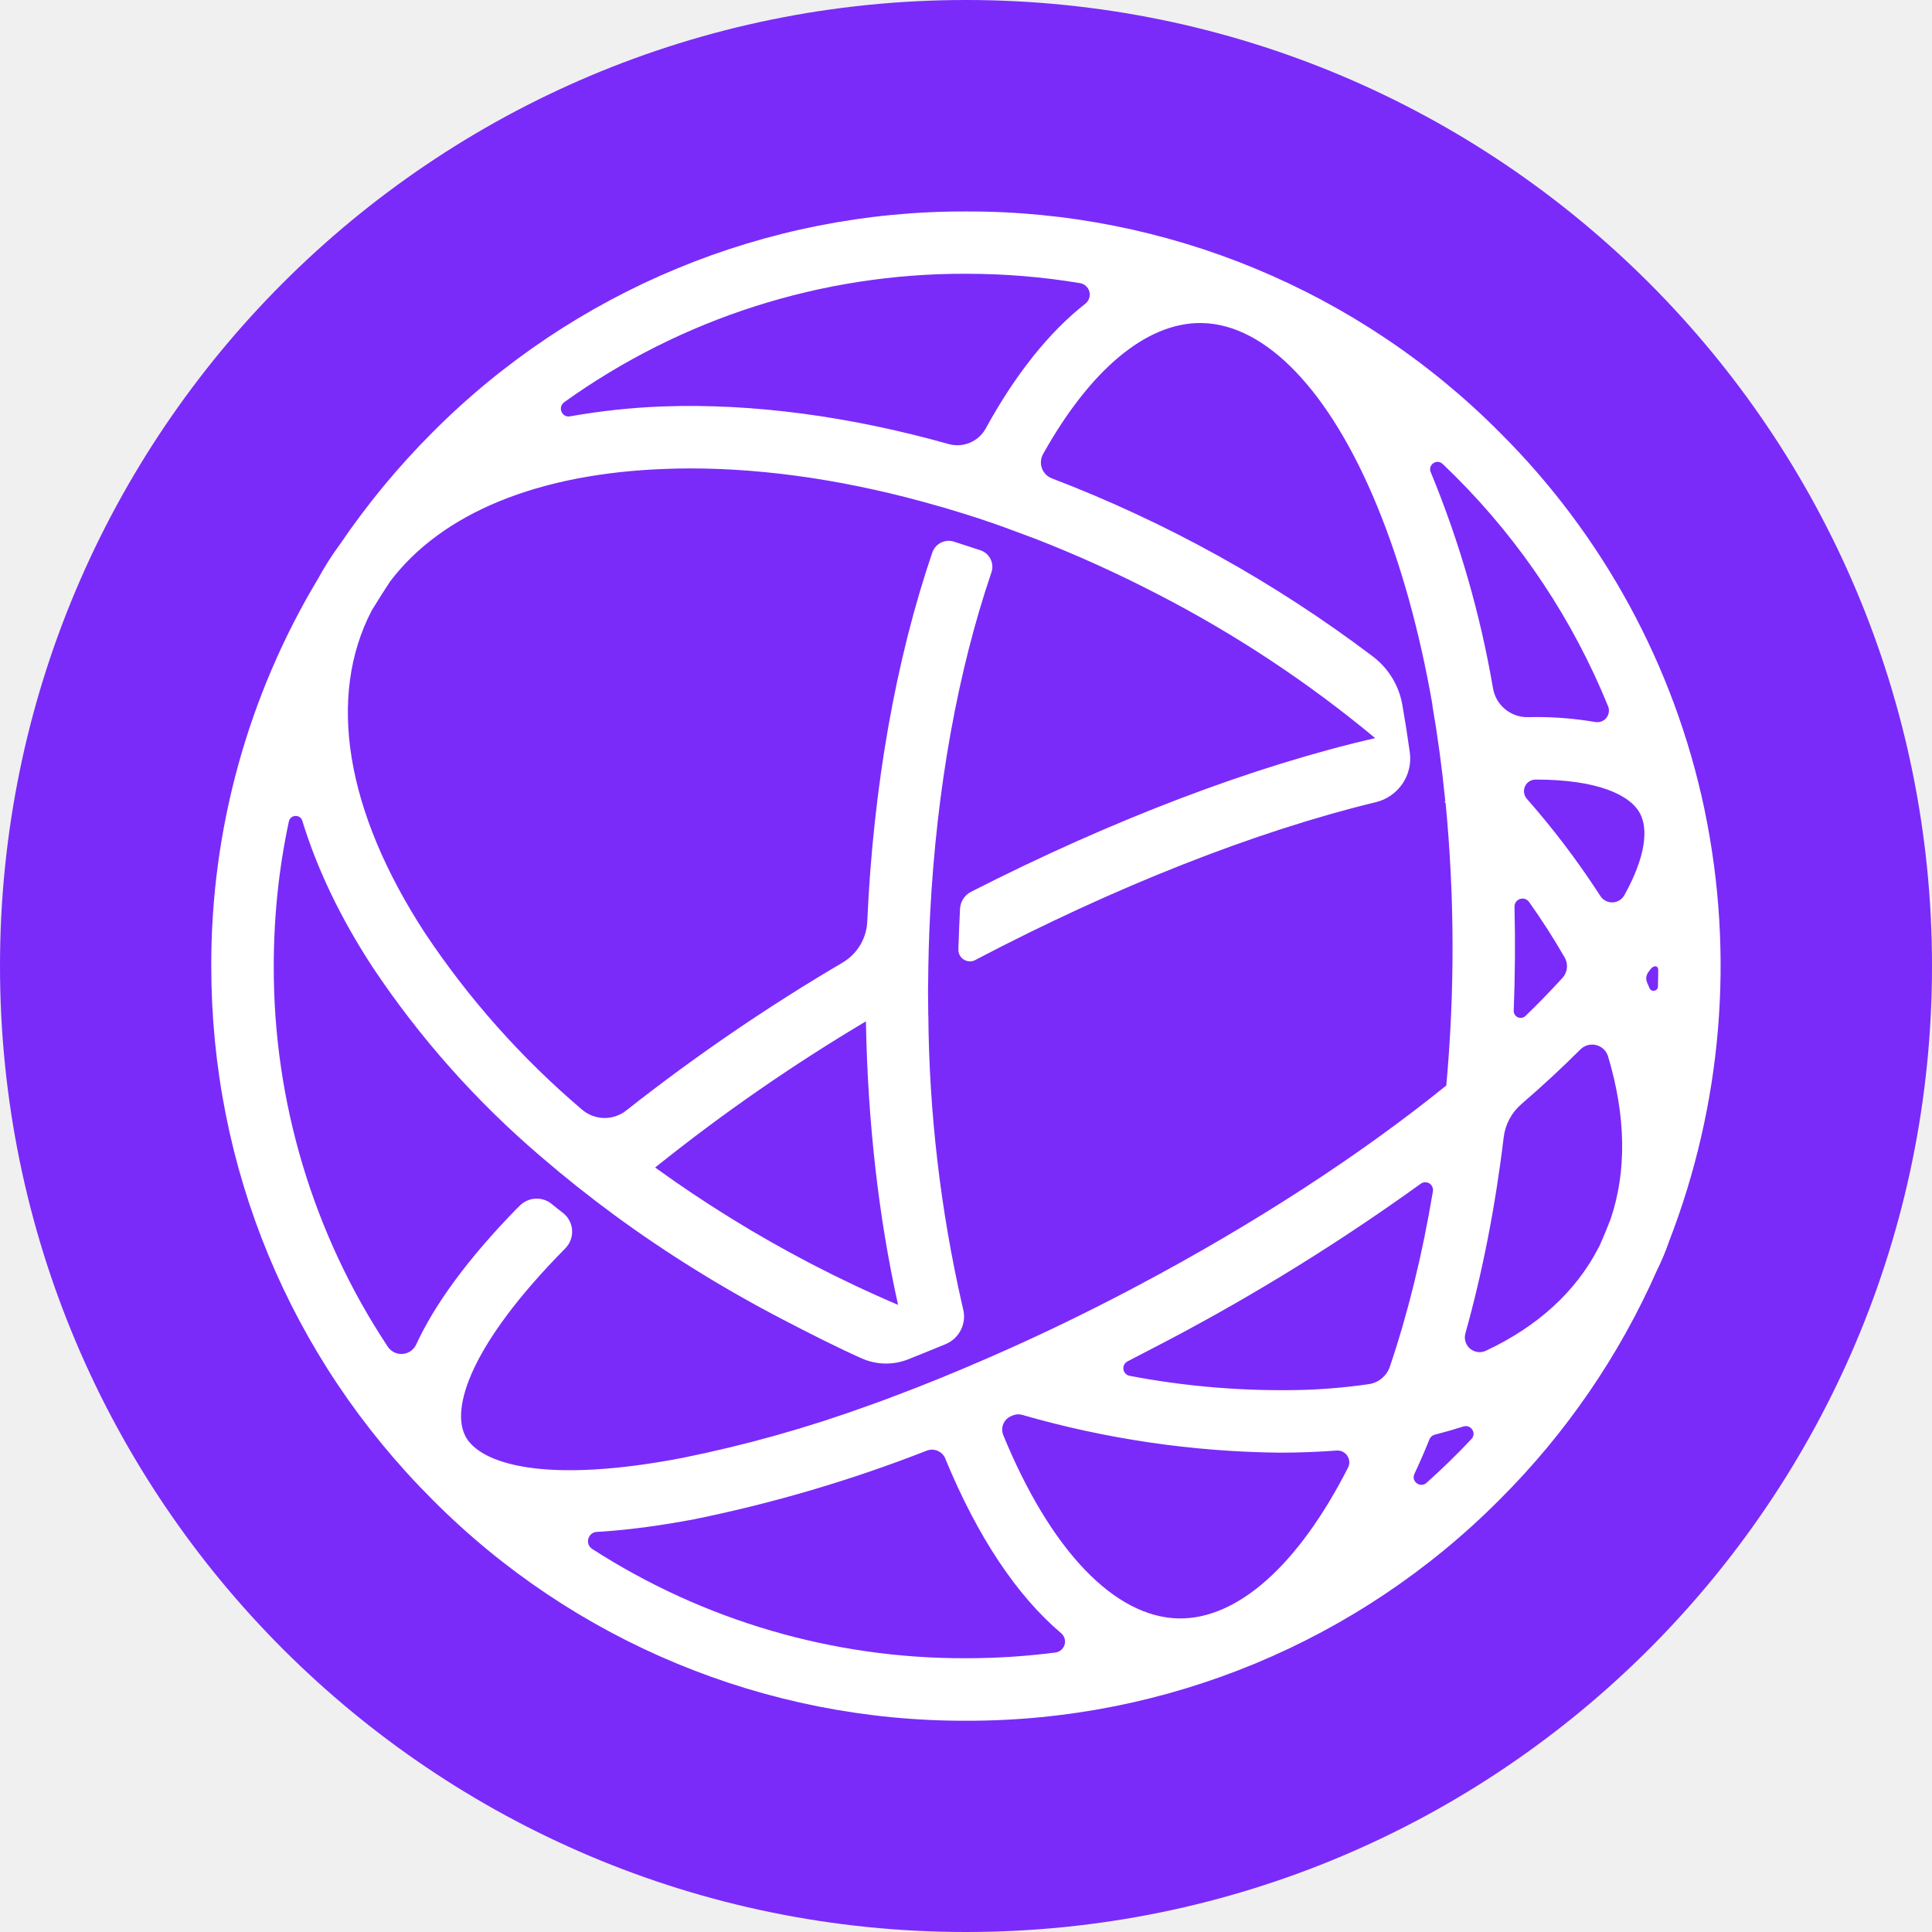
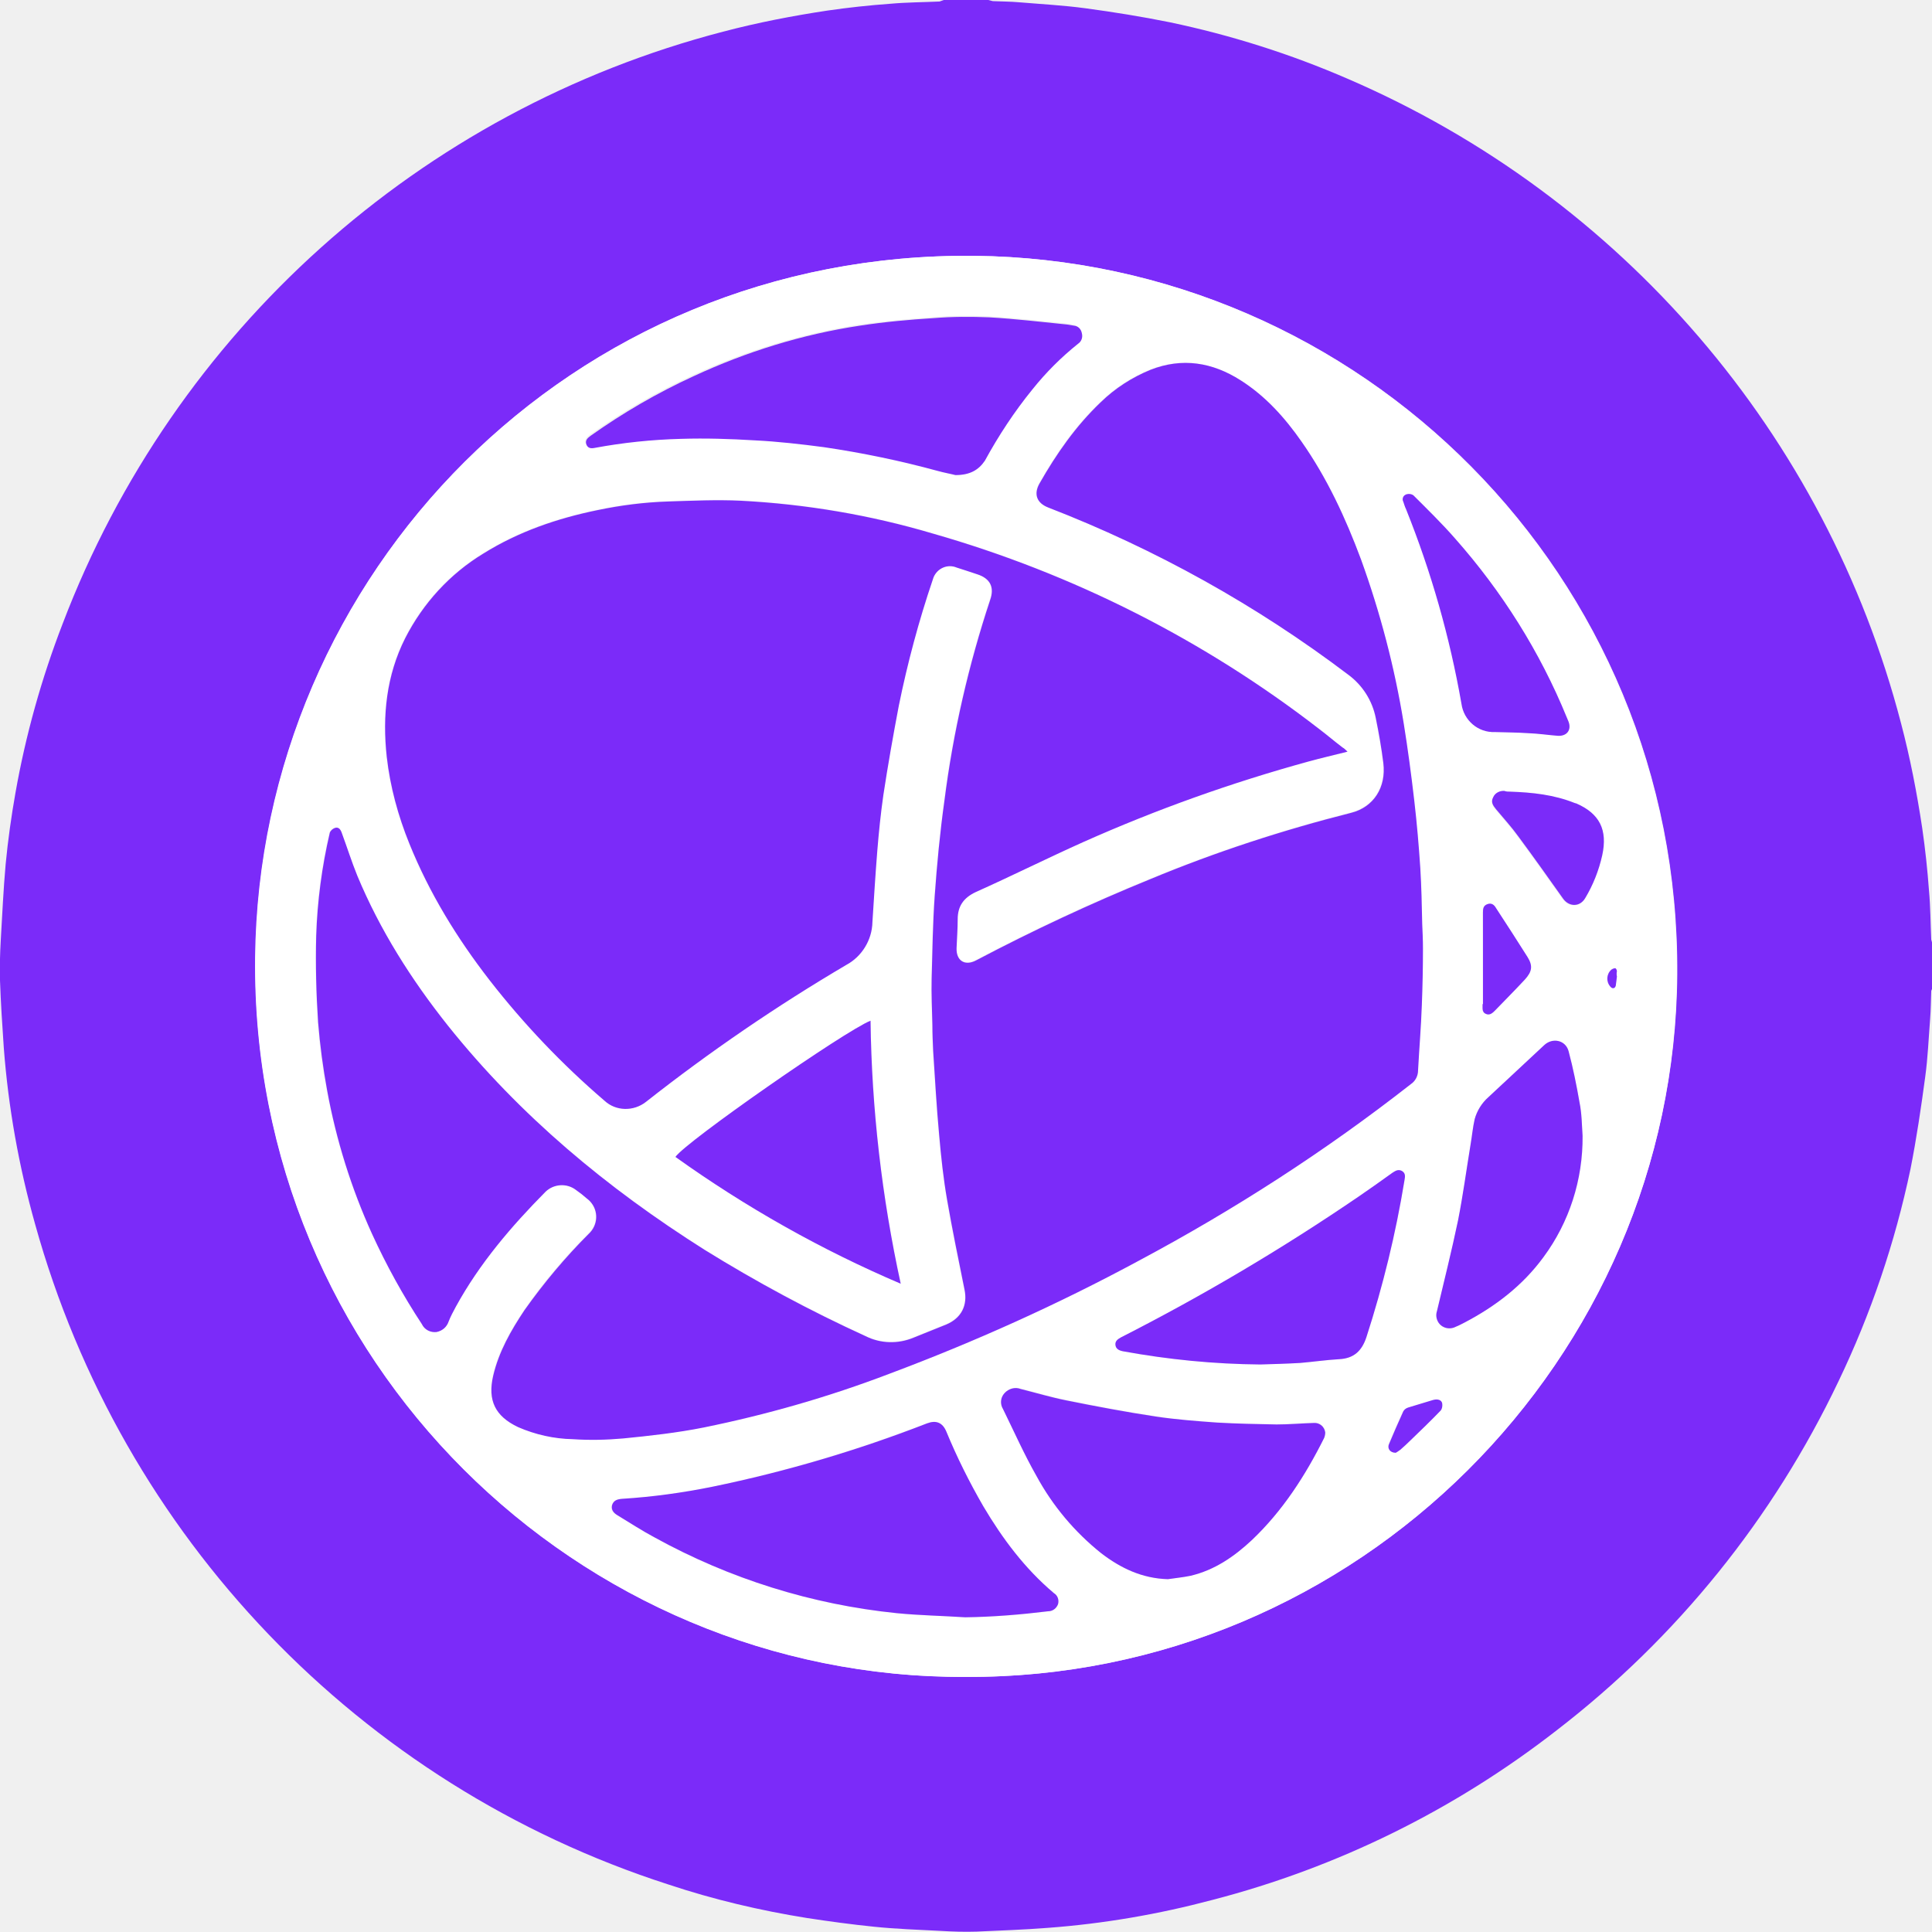
- <svg xmlns="http://www.w3.org/2000/svg" fill="none" viewBox="0 0 20 20">
-   <circle cx="10" cy="10" r="10" fill="#7a2bf9" />
-   <path fill="#fff" fill-rule="evenodd" d="M17.163 10.213c-.002.049-.068.061-.087.017l-.025-.058a.11.11 0 0 1 .012-.108l.026-.034c.032-.04.077-.035.077.01 0 .06-.002.112-.003.173m-.347-.947a.145.145 0 0 1-.25.008l-.028-.043a8.5 8.5 0 0 0-.734-.964.12.12 0 0 1 .09-.197h.002c.642 0 .979.158 1.082.352.085.162.059.445-.162.844m-.144 3.357q-.051.132-.108.261l-.018.036c-.236.455-.632.813-1.162 1.062a.153.153 0 0 1-.214-.18c.176-.63.31-1.312.396-2.028a.54.54 0 0 1 .183-.344q.328-.283.609-.564l.002-.002a.172.172 0 0 1 .287.073c.184.614.195 1.187.025 1.686m-1.44 2.274a7 7 0 0 1-.465.453c-.064.058-.162-.014-.125-.092a7 7 0 0 0 .156-.359.08.08 0 0 1 .054-.047q.152-.039.297-.085c.078-.025.14.07.083.13m-1.058-.569a6 6 0 0 1-.674.06 8.4 8.4 0 0 1-1.804-.145.08.08 0 0 1-.022-.151l.408-.212a22 22 0 0 0 2.624-1.625.08.08 0 0 1 .127.079c-.108.65-.258 1.26-.446 1.816a.27.27 0 0 1-.213.178m-.22.866c-.512 1.006-1.142 1.57-1.753 1.56-.663-.013-1.325-.704-1.815-1.897v-.001a.15.15 0 0 1 .079-.195l.015-.007a.15.15 0 0 1 .103-.007 10 10 0 0 0 2.666.391 8 8 0 0 0 .587-.022.122.122 0 0 1 .118.178m-3.03 1.913q-.456.059-.924.059a7.1 7.1 0 0 1-3.869-1.131c-.079-.051-.045-.173.048-.177l.054-.003q.436-.03.955-.128a14.6 14.6 0 0 0 2.406-.71.15.15 0 0 1 .193.084v.002c.332.806.74 1.416 1.198 1.804a.114.114 0 0 1-.06.2m-4.143-5.021a19 19 0 0 1 2.182-1.513c.018 1.038.132 2.035.333 2.935q-.451-.192-.898-.424a13 13 0 0 1-1.617-.998m-1.964 2.781c-.15-.284.044-.942 1.033-1.943a.246.246 0 0 0-.022-.367q-.06-.045-.118-.094a.247.247 0 0 0-.33.018l-.039.038c-.494.508-.84.978-1.034 1.4a.169.169 0 0 1-.293.023A7.1 7.1 0 0 1 2.834 10q0-.765.156-1.495c.015-.074.119-.079.14-.007.15.491.391.999.726 1.512a9.5 9.5 0 0 0 1.747 1.966q.361.311.758.603c.536.393 1.119.756 1.738 1.078.275.143.543.28.817.403a.62.62 0 0 0 .482.013q.194-.077.39-.158a.31.31 0 0 0 .182-.364l-.01-.043a14 14 0 0 1-.35-3.001h-.001v-.038q0-.089-.002-.176v-.091h.001a16 16 0 0 1 .021-.748c.067-1.292.286-2.506.634-3.528a.18.18 0 0 0-.112-.229l-.276-.09a.18.18 0 0 0-.224.113c-.378 1.109-.611 2.425-.673 3.817a.52.52 0 0 1-.256.428 20 20 0 0 0-2.237 1.529.36.36 0 0 1-.463-.01 8.8 8.8 0 0 1-1.624-1.827c-.82-1.259-1.015-2.445-.549-3.339l.004-.006q.09-.148.185-.292c.536-.709 1.533-1.12 2.856-1.166q.125-.005.253-.005c.81 0 1.681.134 2.567.39l.058.016.045.014q.308.09.615.202l.015.006.21.078.049.018q.65.252 1.29.584a12.4 12.4 0 0 1 2.24 1.484c-1.255.288-2.715.842-4.182 1.59a.21.21 0 0 0-.116.179c-.005.09-.012.274-.017.419a.12.12 0 0 0 .174.11l.001-.001C11.55 9.175 13 8.605 14.243 8.304a.465.465 0 0 0 .351-.517 13 13 0 0 0-.077-.49.8.8 0 0 0-.309-.504 13.5 13.5 0 0 0-3.319-1.841.177.177 0 0 1-.091-.252c.486-.869 1.063-1.356 1.626-1.356h.017c.664.012 1.326.704 1.816 1.897.248.604.44 1.3.572 2.057l-.002-.001q.084.485.135 1l-.01.004.013.012a15.7 15.7 0 0 1 .007 2.924c-.888.718-1.986 1.432-3.193 2.072q-.595.316-1.186.586l-.018.008-.09.041q-.49.221-.965.408l-.054.021-.225.086-.044.017-.192.07-.023.008a13.4 13.4 0 0 1-1.917.538c-1.424.274-2.095.064-2.248-.225M5.84 4.164A7.1 7.1 0 0 1 10 2.834q.6 0 1.18.097a.12.12 0 0 1 .055.213c-.374.294-.722.728-1.03 1.29a.335.335 0 0 1-.384.163c-1.02-.287-2.023-.422-2.95-.39a7 7 0 0 0-.97.103c-.085.016-.131-.096-.06-.146m9.837 5.222a.083.083 0 0 1 .15-.05 7 7 0 0 1 .37.577.18.18 0 0 1-.023.21 9 9 0 0 1-.383.394.072.072 0 0 1-.122-.054 17 17 0 0 0 .008-1.077m-.743-4.583q.067.064.133.13a7.2 7.2 0 0 1 1.578 2.376.12.12 0 0 1-.133.165 3.6 3.6 0 0 0-.694-.05.36.36 0 0 1-.363-.296 10.5 10.5 0 0 0-.645-2.24c-.033-.076.063-.143.123-.085m2.71 3.572a7.76 7.76 0 0 0-2.12-3.9A7.76 7.76 0 0 0 10 2.189a7.76 7.76 0 0 0-5.524 2.288 8 8 0 0 0-.957 1.158 3 3 0 0 0-.222.348A7.76 7.76 0 0 0 2.187 10c0 2.087.813 4.049 2.289 5.524A7.76 7.76 0 0 0 10 17.813a7.76 7.76 0 0 0 5.524-2.289 7.8 7.8 0 0 0 1.63-2.376q.072-.145.124-.297a7.9 7.9 0 0 0 .37-4.455z" clip-rule="evenodd" />
+ <svg xmlns="http://www.w3.org/2000/svg" viewBox="0 0 512 512">
+   <path fill="#7b2bf9" d="M250.1 0h11.8l1.2.3c2.3.1 4.6.1 6.9.3 5.9.5 11.8.8 17.7 1.6 7.4 1 14.9 2.2 22.3 3.7 16.2 3.4 32 8.4 47.2 15 72.6 31.3 126.7 94.3 146.6 170.8 2.4 9.1 4.2 18.4 5.6 27.7.8 5.5 1.4 11.1 1.8 16.6.4 4.3.4 8.7.6 13 .1.4.2.7.3 1.1v11.8c-.1.2-.2.4-.3.7-.1 2.5-.1 5-.3 7.5-.4 5.1-.6 10.2-1.3 15.3-1.1 8.2-2.3 16.3-3.9 24.4-4.1 19.5-10.5 38.4-19.1 56.3-17.3 36.3-42.8 67.9-74.6 92.4-27.1 21.1-58.1 36.4-91.3 45-14.3 3.8-28.8 6.3-43.6 7.4-6.3.5-12.6.7-18.9 1-3.2.1-6.5 0-9.7-.2-5.8-.3-11.7-.5-17.5-1.1-5.9-.6-11.8-1.4-17.7-2.3-12.5-2-24.8-4.9-36.8-8.9C95.2 473 32.3 407.2 9.3 324.4 5 309.1 2.2 293.5 1 277.6c-.4-5.9-.8-11.9-1-17.8-.1-3.5 0-7.1.2-10.6.4-6.8.7-13.5 1.3-20.2.6-6.3 1.5-12.7 2.6-18.9 2.7-15.3 6.9-30.3 12.5-44.8 29.5-77.5 94.7-136 175-156.9 9.1-2.4 18.4-4.2 27.7-5.6 5.5-.8 11.1-1.4 16.6-1.8 4.4-.4 8.8-.4 13.1-.6.5-.2.8-.3 1.1-.4m5.8 444.4c104 .5 187.9-84.5 188.6-186.2.7-105.8-84-189.3-186.2-190.4-107.1-1.1-189.5 84.5-190.6 186-1.2 106.8 85.5 191 188.2 190.6" />
+   <path fill="#fff" d="M255.9 444.4c-102.7.5-189.4-83.7-188.3-190.6 1.1-101.4 83.5-187.1 190.6-186 102.2 1.1 186.9 84.6 186.2 190.4-.5 101.7-84.4 186.6-188.5 186.2m101.2-245.2c-.6-.5-1-.9-1.4-1.2-2.1-1.6-4.1-3.3-6.2-4.9a303.8 303.8 0 0 0-102.4-51.8c-16.6-4.9-33.7-7.8-50.9-8.7-6.4-.3-12.8 0-19.2.2-6.3.2-12.6 1-18.8 2.3-10.7 2.2-20.9 5.7-30.2 11.5-8.8 5.4-16 13.1-20.7 22.4-5 9.9-6 20.6-4.9 31.5.9 7.9 3 15.7 6 23 5.2 13.1 12.6 24.9 21.2 36.1 9.1 11.7 19.3 22.4 30.5 32 3.1 2.8 7.8 3 11 .3q25.35-19.95 53.1-36.3c4.2-2.3 6.8-6.6 6.9-11.3.4-6.3.8-12.7 1.3-19 .4-4.9.9-9.8 1.6-14.7 1.2-7.9 2.5-15.9 4.1-23.7 2.2-11.3 5.2-22.5 9-33.4.6-2.5 3.2-4 5.7-3.4.2.1.4.1.6.2 1.8.6 3.7 1.2 5.5 1.8 3.4 1.1 4.6 3.4 3.4 6.8-5.7 17.3-9.8 35.1-12.1 53.1-1.1 8.5-1.9 17-2.6 25.5-.5 7.2-.6 14.5-.8 21.7-.1 4.1.1 8.3.2 12.4 0 2.3.1 4.5.2 6.8.5 7.5.9 15 1.6 22.4q.75 8.55 2.1 17.1c1.3 7.9 3 15.8 4.6 23.7.9 4.2-.8 7.6-4.8 9.3-2.9 1.2-5.8 2.3-8.7 3.5-4.1 1.7-8.8 1.6-12.7-.4-14.7-6.8-28.9-14.4-42.7-22.9-25.7-16.3-48.9-35.5-68-59.4-9.7-12.2-18-25.3-24-39.7-1.5-3.7-2.8-7.5-4.1-11.3-.3-.9-.8-1.7-1.8-1.4-.6.2-1.2.7-1.4 1.3q-3.15 13.5-3.6 27.3c-.2 7.6 0 15.3.5 22.9.4 6.1 1.2 12.1 2.4 18.1 2.4 13.1 6.4 25.9 11.9 38 3.8 8.3 8.2 16.3 13.2 23.9.7 1.5 2.3 2.3 3.9 2.1 1.5-.2 2.8-1.3 3.2-2.8.6-1.3 1.2-2.6 1.9-3.9 6.3-11.4 14.6-21.3 23.8-30.5 2.2-2.1 5.7-2.3 8.1-.4 1 .7 1.9 1.5 2.8 2.2 2.7 2 3.3 5.8 1.3 8.5-.2.3-.5.6-.8.9-6.3 6.2-12 13-17 20.2-3.6 5.4-6.9 11-8.3 17.4-1.5 6.6.5 10.8 6.6 13.6 4.6 2 9.5 3.1 14.5 3.2 4.5.2 9 .2 13.4-.2 7.1-.7 14.3-1.5 21.3-2.9 16.7-3.4 33.2-8.1 49.1-14.2 22.7-8.5 44.8-18.5 66.2-30 25.4-13.5 49.5-29.1 72.1-46.8 1.2-.8 1.9-2.2 1.9-3.6.3-5.8.8-11.6 1-17.3.2-5 .2-10 .3-15 0-2.2-.1-4.4-.2-6.6-.2-4.9-.2-9.8-.5-14.7-.4-6-.9-12-1.6-17.9-.8-6.8-1.7-13.7-2.8-20.5-2.4-14.8-6.2-29.3-11.3-43.4-4-11.1-9-21.7-15.8-31.3-4.4-6.3-9.5-12.1-16.1-16.2-7.5-4.7-15.4-6-23.9-2.8-4.9 2-9.4 4.9-13.2 8.6-6.6 6.2-11.7 13.6-16.2 21.5-1.6 2.9-.8 5.2 2.3 6.4 28.4 11 55.2 25.9 79.5 44.3 3.8 2.8 6.4 6.9 7.3 11.5.8 4 1.5 7.9 2 11.9.8 6.5-2.6 11.7-8.5 13.2-18.2 4.6-36 10.5-53.3 17.6-15.7 6.4-31.1 13.6-46.1 21.5-3 1.5-5.2.1-5.2-3.2.1-2.6.3-5.1.3-7.7 0-3.5 1.5-5.7 4.8-7.2 9.6-4.4 19-9.1 28.6-13.3 19.3-8.6 39.2-15.7 59.6-21.3 3.5-.8 6.8-1.6 10.4-2.5M255.8 428.6c7.3-.1 14.6-.6 21.9-1.6 1.2 0 2.2-.8 2.6-1.9.3-1.1-.2-2.3-1.1-2.9-7.7-6.5-13.6-14.4-18.7-23-3.7-6.4-7-13-9.8-19.8-1-2.4-2.7-3.1-5.1-2.2-18.5 7.1-37.5 12.8-56.9 16.8-7.9 1.6-15.8 2.7-23.9 3.2-1.3.1-2.3.4-2.7 1.7s.4 2.1 1.5 2.7c3.3 2 6.5 4 9.9 5.9 19.8 10.9 41.6 17.7 64 20 6.1.6 12.2.7 18.3 1.1m-2.6-302.7c3.8 0 6.1-1.4 7.6-4.1 3.6-6.7 7.9-13 12.6-18.9 3.6-4.5 7.6-8.5 12.1-12.1.9-.6 1.3-1.7 1-2.8-.2-1-1.1-1.8-2.1-2l-1.8-.3c-6.9-.7-13.7-1.5-20.6-1.9-4.9-.2-9.8-.2-14.7.2-6.6.5-13.1 1.1-19.6 2-15.2 2.4-30.1 6.9-44.1 13.4-9.6 4.4-18.7 9.7-27.3 15.8-.8.6-1.5 1.2-1.1 2.3.4 1 1.3 1.1 2.2.9 7.6-1.4 15.2-2.2 22.9-2.4 6.5-.1 13 .1 19.5.4q9.15.6 18.3 1.8c10.2 1.4 20.3 3.5 30.2 6.3 2 .8 3.7 1.2 4.9 1.4m56.3 292.6c2-.3 4.1-.5 6-1 6.4-1.6 11.6-5.1 16.3-9.5 8.2-7.7 14.1-17 19.1-27 .7-1.3.2-3-1.1-3.7-.5-.2-1-.4-1.5-.3-3.3.1-6.6.4-9.9.4-5.3 0-10.6-.1-15.8-.5-5.4-.3-10.9-.7-16.2-1.6-8-1.2-15.9-2.7-23.8-4.3-4-.8-8-2-12-3-1.5-.5-3.2-.1-4.3 1.1-1 1.2-1.2 2.9-.4 4.2 3 5.9 5.7 12 8.9 17.8 4.2 7.9 10 14.8 17.1 20.4 5.1 4.2 10.8 6.8 17.6 7m-78.8-148c-6.8 2.7-49 32.1-51.7 36 18.6 13.4 38.6 24.6 59.7 33.6-5-22.9-7.6-46.2-8-69.6M334 361.6c3.5-.1 7-.2 10.5-.4s6.9-.8 10.4-1c3.9-.2 6-2.2 7.2-5.8 4.4-13.6 7.8-27.5 10.1-41.6.2-1 .2-1.9-.7-2.5-.9-.5-1.7-.1-2.5.5-2.9 2.1-5.8 4.2-8.8 6.2-20.2 13.8-41.3 26.3-63.1 37.4-.9.4-1.6 1-1.5 2 .1 1.1 1 1.5 2 1.7 12 2.2 24.2 3.4 36.4 3.5m85.4-60.6c-.2-2.9-.3-5.9-.8-8.8-.8-4.6-1.7-9.1-2.9-13.6-.8-3-4.2-3.7-6.5-1.6-4.9 4.6-9.9 9.2-14.8 13.8-1.8 1.5-3 3.5-3.6 5.8-.5 2.2-.8 4.5-1.1 6.8-1.1 6.7-1.9 13.4-3.3 20-1.6 8.1-3.7 16.1-5.6 24.1-.6 1.8.4 3.8 2.2 4.4.9.3 1.9.2 2.8-.3.8-.4 1.5-.8 2.3-1.1 8.2-4.3 15.4-9.8 20.9-17.3 6.9-9.3 10.6-20.6 10.4-32.2m-6.5-106c2.3.1 3.5-1.5 2.8-3.7-.1-.4-.3-.8-.5-1.2-7.2-17.3-17.2-33.3-29.6-47.4-3.5-4-7.3-7.7-11-11.4-.5-.4-1.2-.5-1.9-.3-.7.3-1.1 1.1-.8 1.8 0 .1 0 .1.1.2.3.6.5 1.3.7 1.9 6.7 16.6 11.6 33.9 14.7 51.6.6 4.4 4.4 7.7 8.9 7.5 2.9 0 5.9.1 8.8.3 2.6.1 5.2.4 7.8.7m-12.6 14.8h-1.7c-1.3-.2-2.5.5-3 1.7-.6 1.3 0 2.3.8 3.2 2 2.4 4.1 4.7 5.9 7.2 4 5.4 7.9 10.9 11.8 16.4 1.6 2.2 4.5 2.2 5.9-.1 2.1-3.5 3.6-7.4 4.5-11.3 1.5-6.8-.7-11.1-6.9-13.8-.1-.1-.2-.1-.4-.1-5.4-2.4-11.1-3-16.9-3.2m-7.3 56.3h-.2v.4c0 .9-.1 1.8.9 2.2s1.7-.1 2.3-.8c2.7-2.8 5.4-5.5 8-8.3 2-2.1 2.2-3.6.7-6-2.7-4.4-5.5-8.6-8.3-12.9-.6-.9-1.3-1.4-2.3-1.1s-1.2 1.2-1.2 2.2c.1 8.1.1 16.2.1 24.3M369.9 385c.4-.2.7-.4 1-.6.9-.8 1.9-1.6 2.7-2.5 2.7-2.6 5.4-5.2 8-7.9.4-.5.6-1.2.4-1.9-.2-.9-1-1.1-1.9-1-.2 0-.3 0-.5.1-2.2.6-4.4 1.3-6.6 2-.5.2-1 .5-1.3 1-1.3 2.9-2.6 5.7-3.8 8.7-.3 1 .5 2.1 2 2.1m58.6-126.2c-.1-.5-.1-1-.1-1.5 0-.3-.2-.7-.4-.8q-.45 0-.9.3c-1.4 1.1-1.6 3.1-.5 4.5 0 .1.1.1.1.2.5.6 1.2.5 1.4-.3s.3-1.5.4-2.4" />
+   <path fill="#7b2bf9" d="M357.1 199.2c-3.6.9-7 1.7-10.3 2.6-20.4 5.6-40.3 12.7-59.6 21.3-9.6 4.3-19 9-28.6 13.3-3.2 1.5-4.8 3.7-4.8 7.2 0 2.6-.2 5.1-.3 7.7-.1 3.3 2.2 4.8 5.2 3.2 15-7.9 30.4-15.1 46.1-21.5 17.3-7.2 35.1-13 53.3-17.6 5.9-1.5 9.3-6.7 8.5-13.2-.5-4-1.2-8-2-11.9-.9-4.6-3.5-8.7-7.3-11.5-24.3-18.4-51.1-33.3-79.5-44.3-3.1-1.2-3.9-3.6-2.3-6.4 4.5-7.9 9.6-15.2 16.2-21.5 3.8-3.7 8.3-6.6 13.2-8.6 8.4-3.3 16.4-2 23.9 2.8 6.6 4.2 11.7 9.9 16.1 16.2 6.8 9.7 11.7 20.3 15.8 31.3 5.1 14.1 8.9 28.6 11.3 43.4 1.1 6.8 2 13.6 2.8 20.5.7 6 1.2 11.9 1.6 17.9.3 4.9.4 9.8.5 14.7.1 2.2.2 4.4.2 6.6q0 7.5-.3 15c-.2 5.8-.7 11.6-1 17.3 0 1.4-.7 2.8-1.9 3.6-22.6 17.7-46.8 33.3-72.1 46.8-21.3 11.5-43.5 21.5-66.2 30-16 6.1-32.4 10.8-49.1 14.2-7 1.4-14.2 2.2-21.3 2.9-4.5.4-8.9.5-13.4.2-5-.1-9.9-1.2-14.5-3.2-6.1-2.9-8.1-7.1-6.6-13.6 1.5-6.4 4.7-12 8.3-17.4 5.1-7.2 10.8-14 17-20.2 2.5-2.3 2.7-6.1.4-8.6-.3-.3-.6-.6-.9-.8-.9-.8-1.8-1.5-2.8-2.2-2.4-1.9-5.9-1.7-8.1.4-9.1 9.2-17.5 19-23.8 30.5-.7 1.3-1.4 2.6-1.9 3.9-.5 1.5-1.7 2.5-3.2 2.8-1.6.2-3.2-.6-3.9-2.1-5-7.6-9.4-15.6-13.2-23.9-5.5-12.1-9.5-24.9-11.9-38-1.1-6-1.9-12-2.4-18.1-.5-7.6-.7-15.3-.5-22.9q.45-13.8 3.6-27.3c.2-.6.8-1.1 1.4-1.3 1-.3 1.5.5 1.8 1.4 1.4 3.8 2.6 7.6 4.1 11.3 6 14.4 14.3 27.5 24 39.7 19.1 23.9 42.2 43.1 68 59.4 13.7 8.5 28 16.2 42.7 22.9 4 2 8.6 2.1 12.7.4 2.9-1.2 5.8-2.3 8.7-3.5 4-1.7 5.7-5.1 4.8-9.3-1.6-7.9-3.2-15.7-4.6-23.7-1-5.7-1.6-11.4-2.1-17.1-.7-7.5-1.1-14.9-1.6-22.4-.1-2.3-.2-4.5-.2-6.8-.1-4.1-.3-8.3-.2-12.4.2-7.2.3-14.5.8-21.7.6-8.5 1.4-17 2.6-25.5 2.3-18.1 6.4-35.9 12.1-53.1 1.2-3.4 0-5.7-3.4-6.8-1.8-.6-3.6-1.2-5.5-1.8-2.4-1-5.1.2-6.1 2.6-.1.2-.1.4-.2.6-3.7 10.9-6.7 22.1-9 33.4-1.5 7.9-2.9 15.8-4.1 23.7-.7 4.9-1.2 9.8-1.6 14.7-.5 6.3-.9 12.6-1.3 19-.1 4.7-2.8 9.1-6.9 11.3q-27.75 16.35-53.1 36.3c-3.3 2.6-8 2.5-11-.3-11.2-9.6-21.4-20.3-30.5-32-8.6-11.1-15.9-23-21.2-36.1-3-7.4-5.1-15.1-6-23-1.2-10.9-.1-21.6 4.9-31.5 4.7-9.2 11.8-17 20.7-22.4 9.3-5.8 19.5-9.3 30.2-11.5 6.2-1.3 12.5-2.1 18.8-2.3 6.4-.2 12.8-.5 19.2-.2 17.3.9 34.4 3.8 50.9 8.7 37.1 10.6 71.9 28.2 102.4 51.8 2.1 1.6 4.1 3.3 6.2 4.9.4.2.7.5 1.3 1.1M255.8 428.6c-6.1-.4-12.2-.5-18.2-1.1-22.5-2.3-44.2-9.1-64-20-3.4-1.8-6.6-3.9-9.9-5.9-1-.6-1.8-1.4-1.5-2.7.4-1.3 1.4-1.6 2.7-1.7 8-.5 16-1.6 23.9-3.2 19.4-4 38.4-9.6 56.9-16.8 2.4-.9 4.1-.2 5.1 2.2 2.8 6.8 6.1 13.4 9.8 19.8 5.1 8.6 11 16.5 18.7 23 1 .6 1.4 1.8 1.1 2.9-.4 1.1-1.4 1.9-2.6 1.9-7.4.9-14.7 1.5-22 1.6" />
+   <path fill="#7b2bf9" d="M253.2 125.9c-1.1-.3-2.9-.6-4.7-1.1-9.9-2.7-20-4.8-30.2-6.3-6.1-.8-12.2-1.5-18.3-1.8-6.5-.4-13-.6-19.5-.4-7.7.2-15.4 1-22.9 2.4-1 .2-1.8.1-2.2-.9-.4-1.1.3-1.7 1.1-2.3 8.6-6.1 17.7-11.4 27.3-15.8 14-6.5 28.8-11.1 44.1-13.4 6.5-1 13.1-1.6 19.6-2 4.9-.4 9.8-.4 14.7-.2 6.9.4 13.7 1.2 20.6 1.9l1.8.3c1.1.1 1.9.9 2.1 2 .3 1.1-.1 2.2-1 2.8-4.5 3.6-8.5 7.6-12.1 12.1-4.8 5.9-9 12.3-12.6 18.9-1.7 2.5-4 3.8-7.8 3.8m56.3 292.6c-6.8-.2-12.5-2.9-17.7-6.9-7-5.6-12.8-12.5-17.1-20.4-3.3-5.8-6-11.9-8.9-17.8-.8-1.3-.7-3 .4-4.2s2.8-1.7 4.3-1.1c4 1 8 2.2 12 3 7.9 1.6 15.9 3.1 23.8 4.3 5.4.8 10.8 1.2 16.2 1.6 5.3.3 10.6.4 15.8.5 3.3 0 6.6-.3 9.9-.4 1.5-.1 2.8 1 3 2.5q0 .75-.3 1.5c-5 10-11 19.3-19.1 27-4.7 4.4-9.9 8-16.3 9.5-1.9.4-4 .6-6 .9m-78.8-148c.3 23.4 3 46.8 8 69.7-21.1-9-41.1-20.3-59.7-33.6 2.7-4 44.9-33.4 51.7-36.1M334 361.6c-12.2-.1-24.4-1.3-36.4-3.5-1-.2-1.9-.6-2-1.7-.1-1 .6-1.5 1.5-2 21.8-11.1 42.9-23.6 63.1-37.4 2.9-2 5.9-4.1 8.8-6.2.8-.5 1.5-1 2.5-.5 1 .6.9 1.4.7 2.5-2.3 14.1-5.7 28-10.1 41.6-1.2 3.6-3.3 5.6-7.2 5.8-3.5.2-6.9.7-10.4 1-3.5.2-7 .3-10.5.4m85.4-60.6c.1 11.6-3.5 22.9-10.4 32.2-5.5 7.5-12.7 13-20.9 17.3-.8.4-1.5.8-2.3 1.1-1.7.9-3.8.3-4.7-1.3-.5-.9-.6-1.9-.3-2.8 1.9-8 3.9-16 5.6-24.1 1.3-6.6 2.2-13.3 3.3-20 .4-2.3.6-4.6 1.1-6.8.6-2.2 1.9-4.3 3.6-5.8 4.9-4.6 9.9-9.2 14.8-13.8 2.2-2.1 5.7-1.4 6.5 1.6 1.2 4.5 2.1 9 2.9 13.6.6 2.9.6 5.9.8 8.8m-6.5-106c-2.6-.2-5.2-.6-7.9-.7-2.9-.2-5.9-.2-8.8-.3-4.5.2-8.3-3.1-8.9-7.5q-4.65-26.55-14.7-51.6c-.3-.6-.5-1.3-.7-1.9-.4-.7-.1-1.6.6-1.9.1 0 .1-.1.2-.1.7-.2 1.4-.1 1.9.3 3.7 3.7 7.5 7.4 11 11.4 12.4 14 22.5 30 29.6 47.4.2.4.3.8.5 1.2.8 2.2-.5 3.8-2.8 3.7m-12.6 14.8c5.8.2 11.5.8 17 3 .1 0 .2.1.4.1 6.2 2.7 8.4 7 6.9 13.8-.9 4-2.4 7.8-4.5 11.3-1.4 2.4-4.3 2.4-5.9.1-3.9-5.5-7.8-11-11.8-16.4-1.8-2.5-3.9-4.8-5.9-7.2-.8-1-1.5-1.9-.8-3.2.5-1.2 1.8-1.8 3-1.7.5.2 1 .2 1.6.2m-7.3 56.3v-24.3c0-1 .1-1.8 1.2-2.2s1.8.2 2.3 1.1c2.8 4.3 5.6 8.6 8.3 12.9 1.5 2.4 1.2 3.9-.7 6-2.6 2.8-5.3 5.5-8 8.3-.7.7-1.4 1.2-2.3.8-1-.4-.9-1.3-.9-2.2v-.4zM369.9 385c-1.5 0-2.3-1.1-1.8-2.3 1.2-2.9 2.5-5.8 3.8-8.7.3-.5.7-.8 1.3-1 2.2-.7 4.4-1.3 6.6-2 .2 0 .3-.1.5-.1.8-.1 1.7.1 1.9 1 .1.7 0 1.4-.4 1.9-2.6 2.7-5.3 5.3-8 7.9-.9.9-1.8 1.7-2.7 2.5-.5.4-.9.6-1.2.8m58.6-126.2-.3 2.4c-.2.8-.9.9-1.4.3-1.2-1.3-1.1-3.3.2-4.5.1-.1.1-.1.2-.1.2-.2.6-.3.9-.3.2.1.4.5.4.8-.1.4-.1.9 0 1.4" />
</svg>
